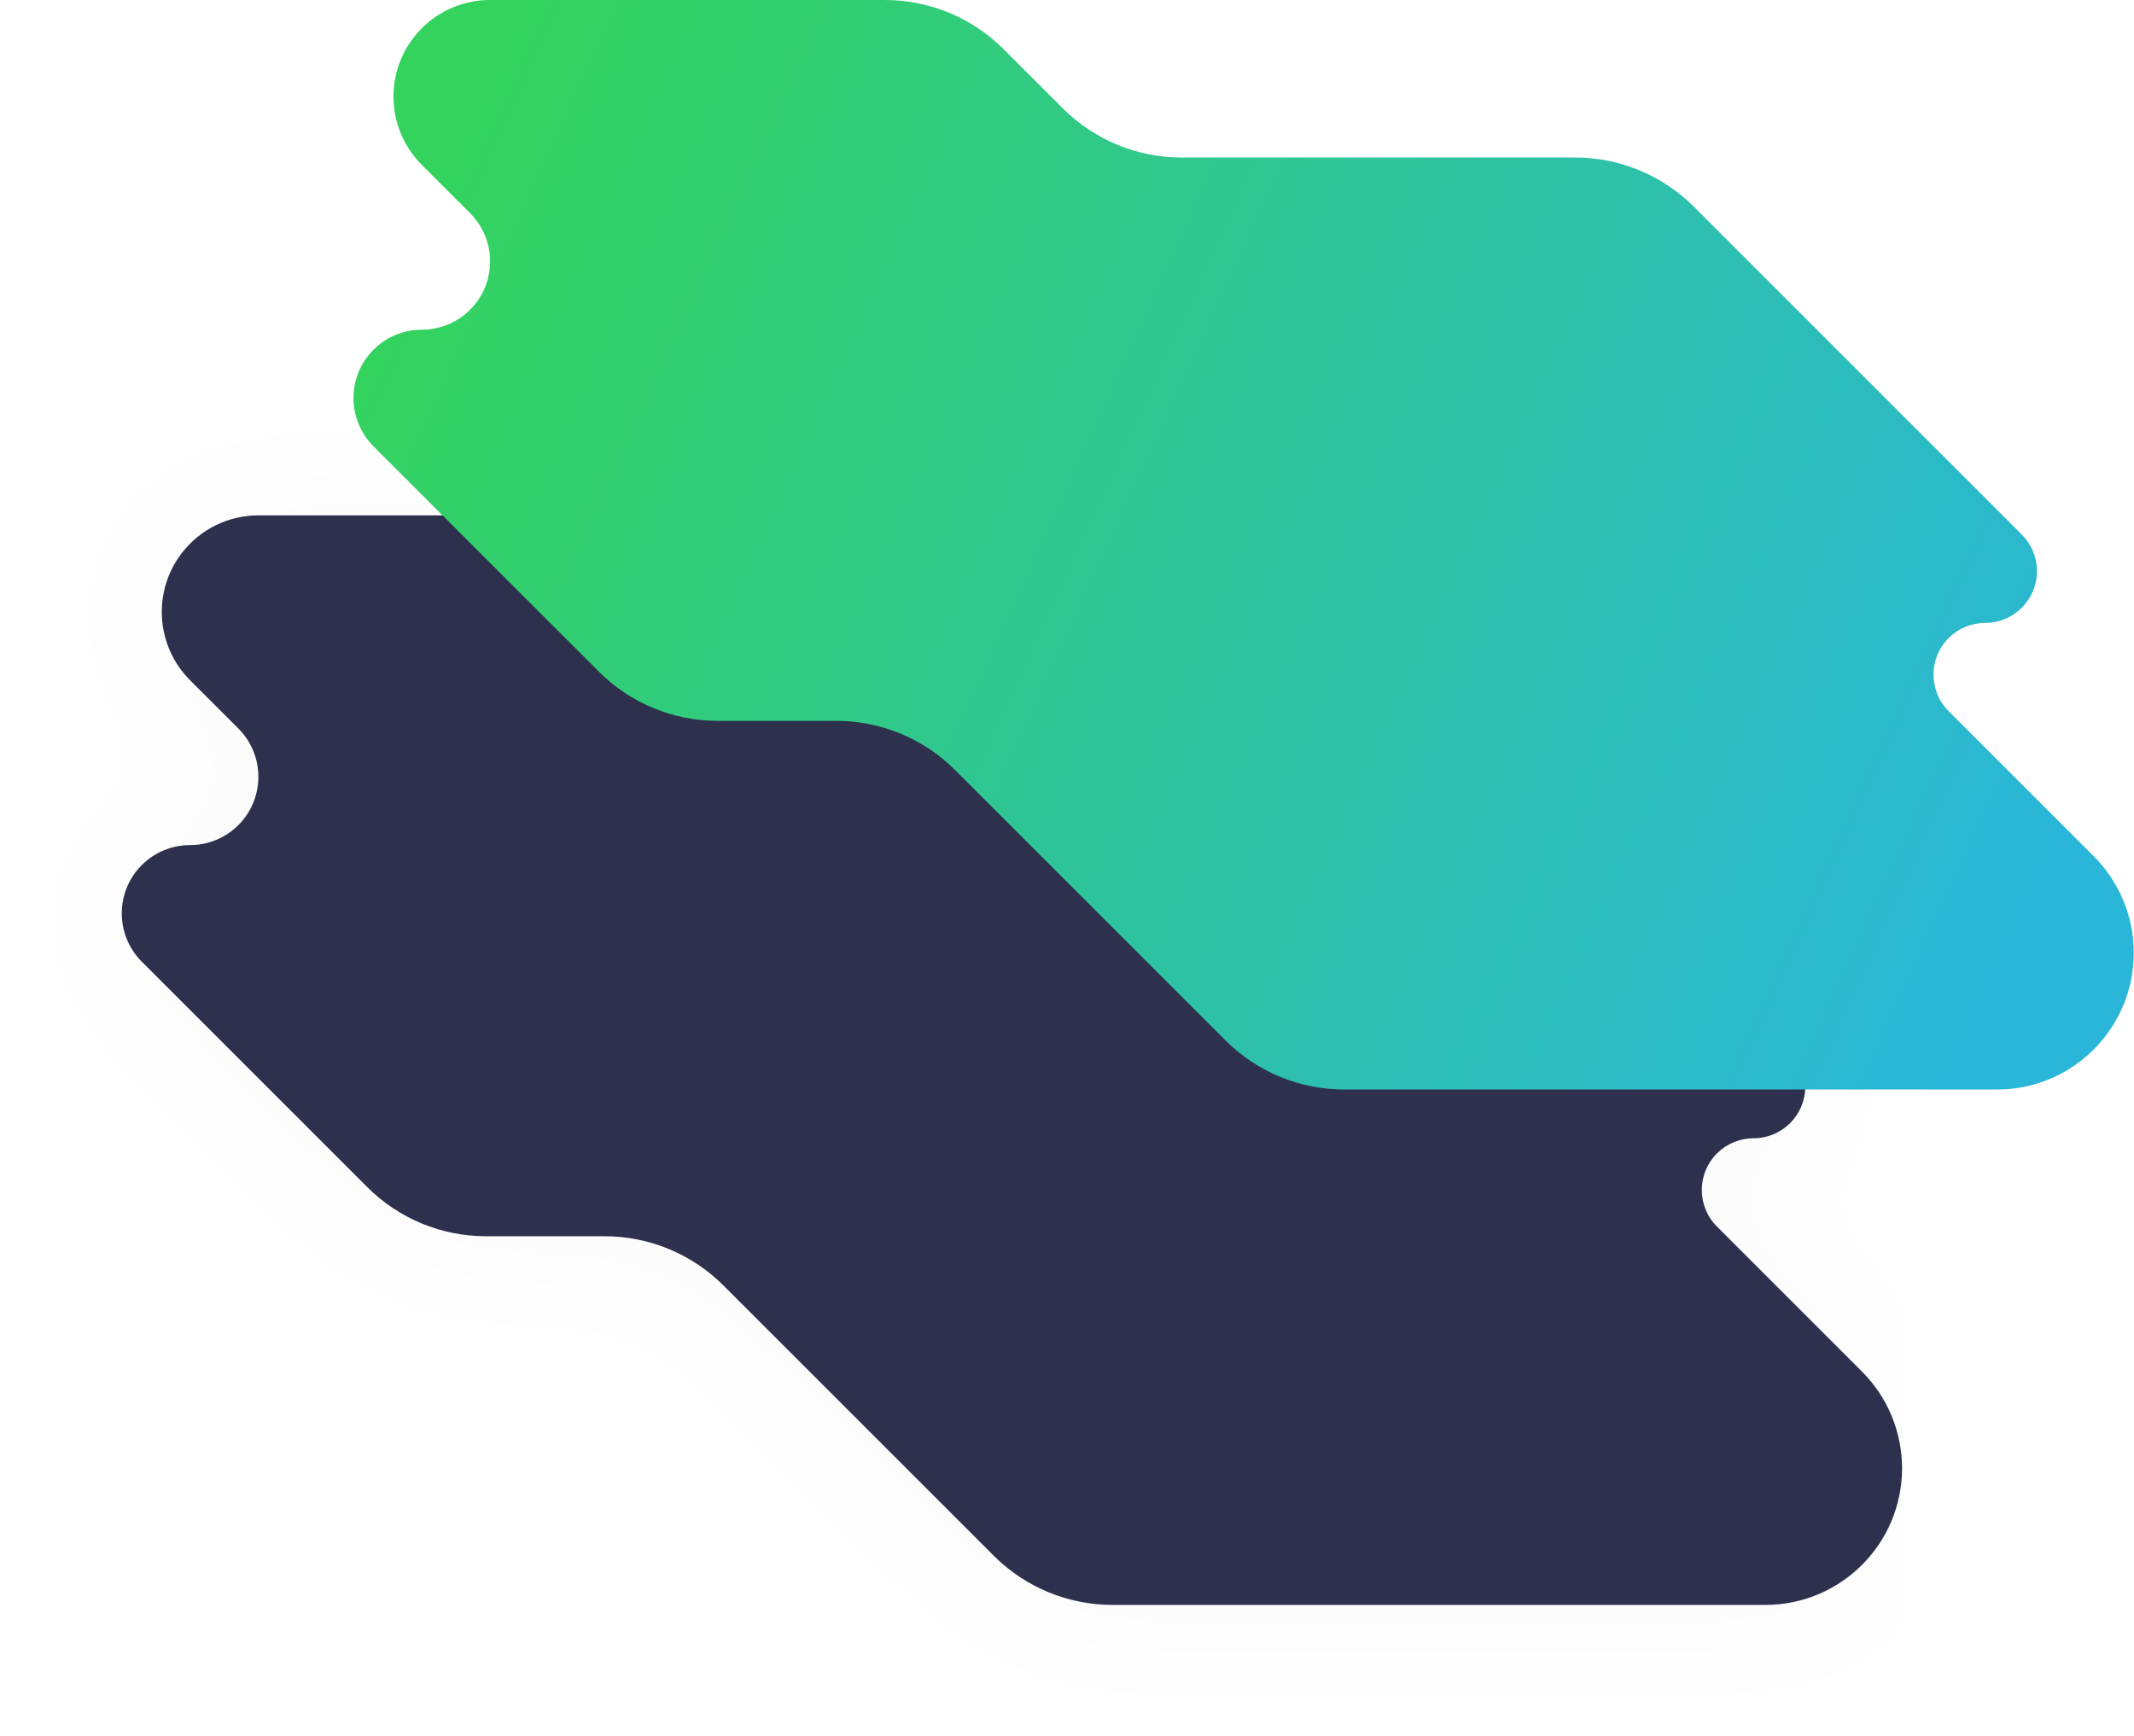
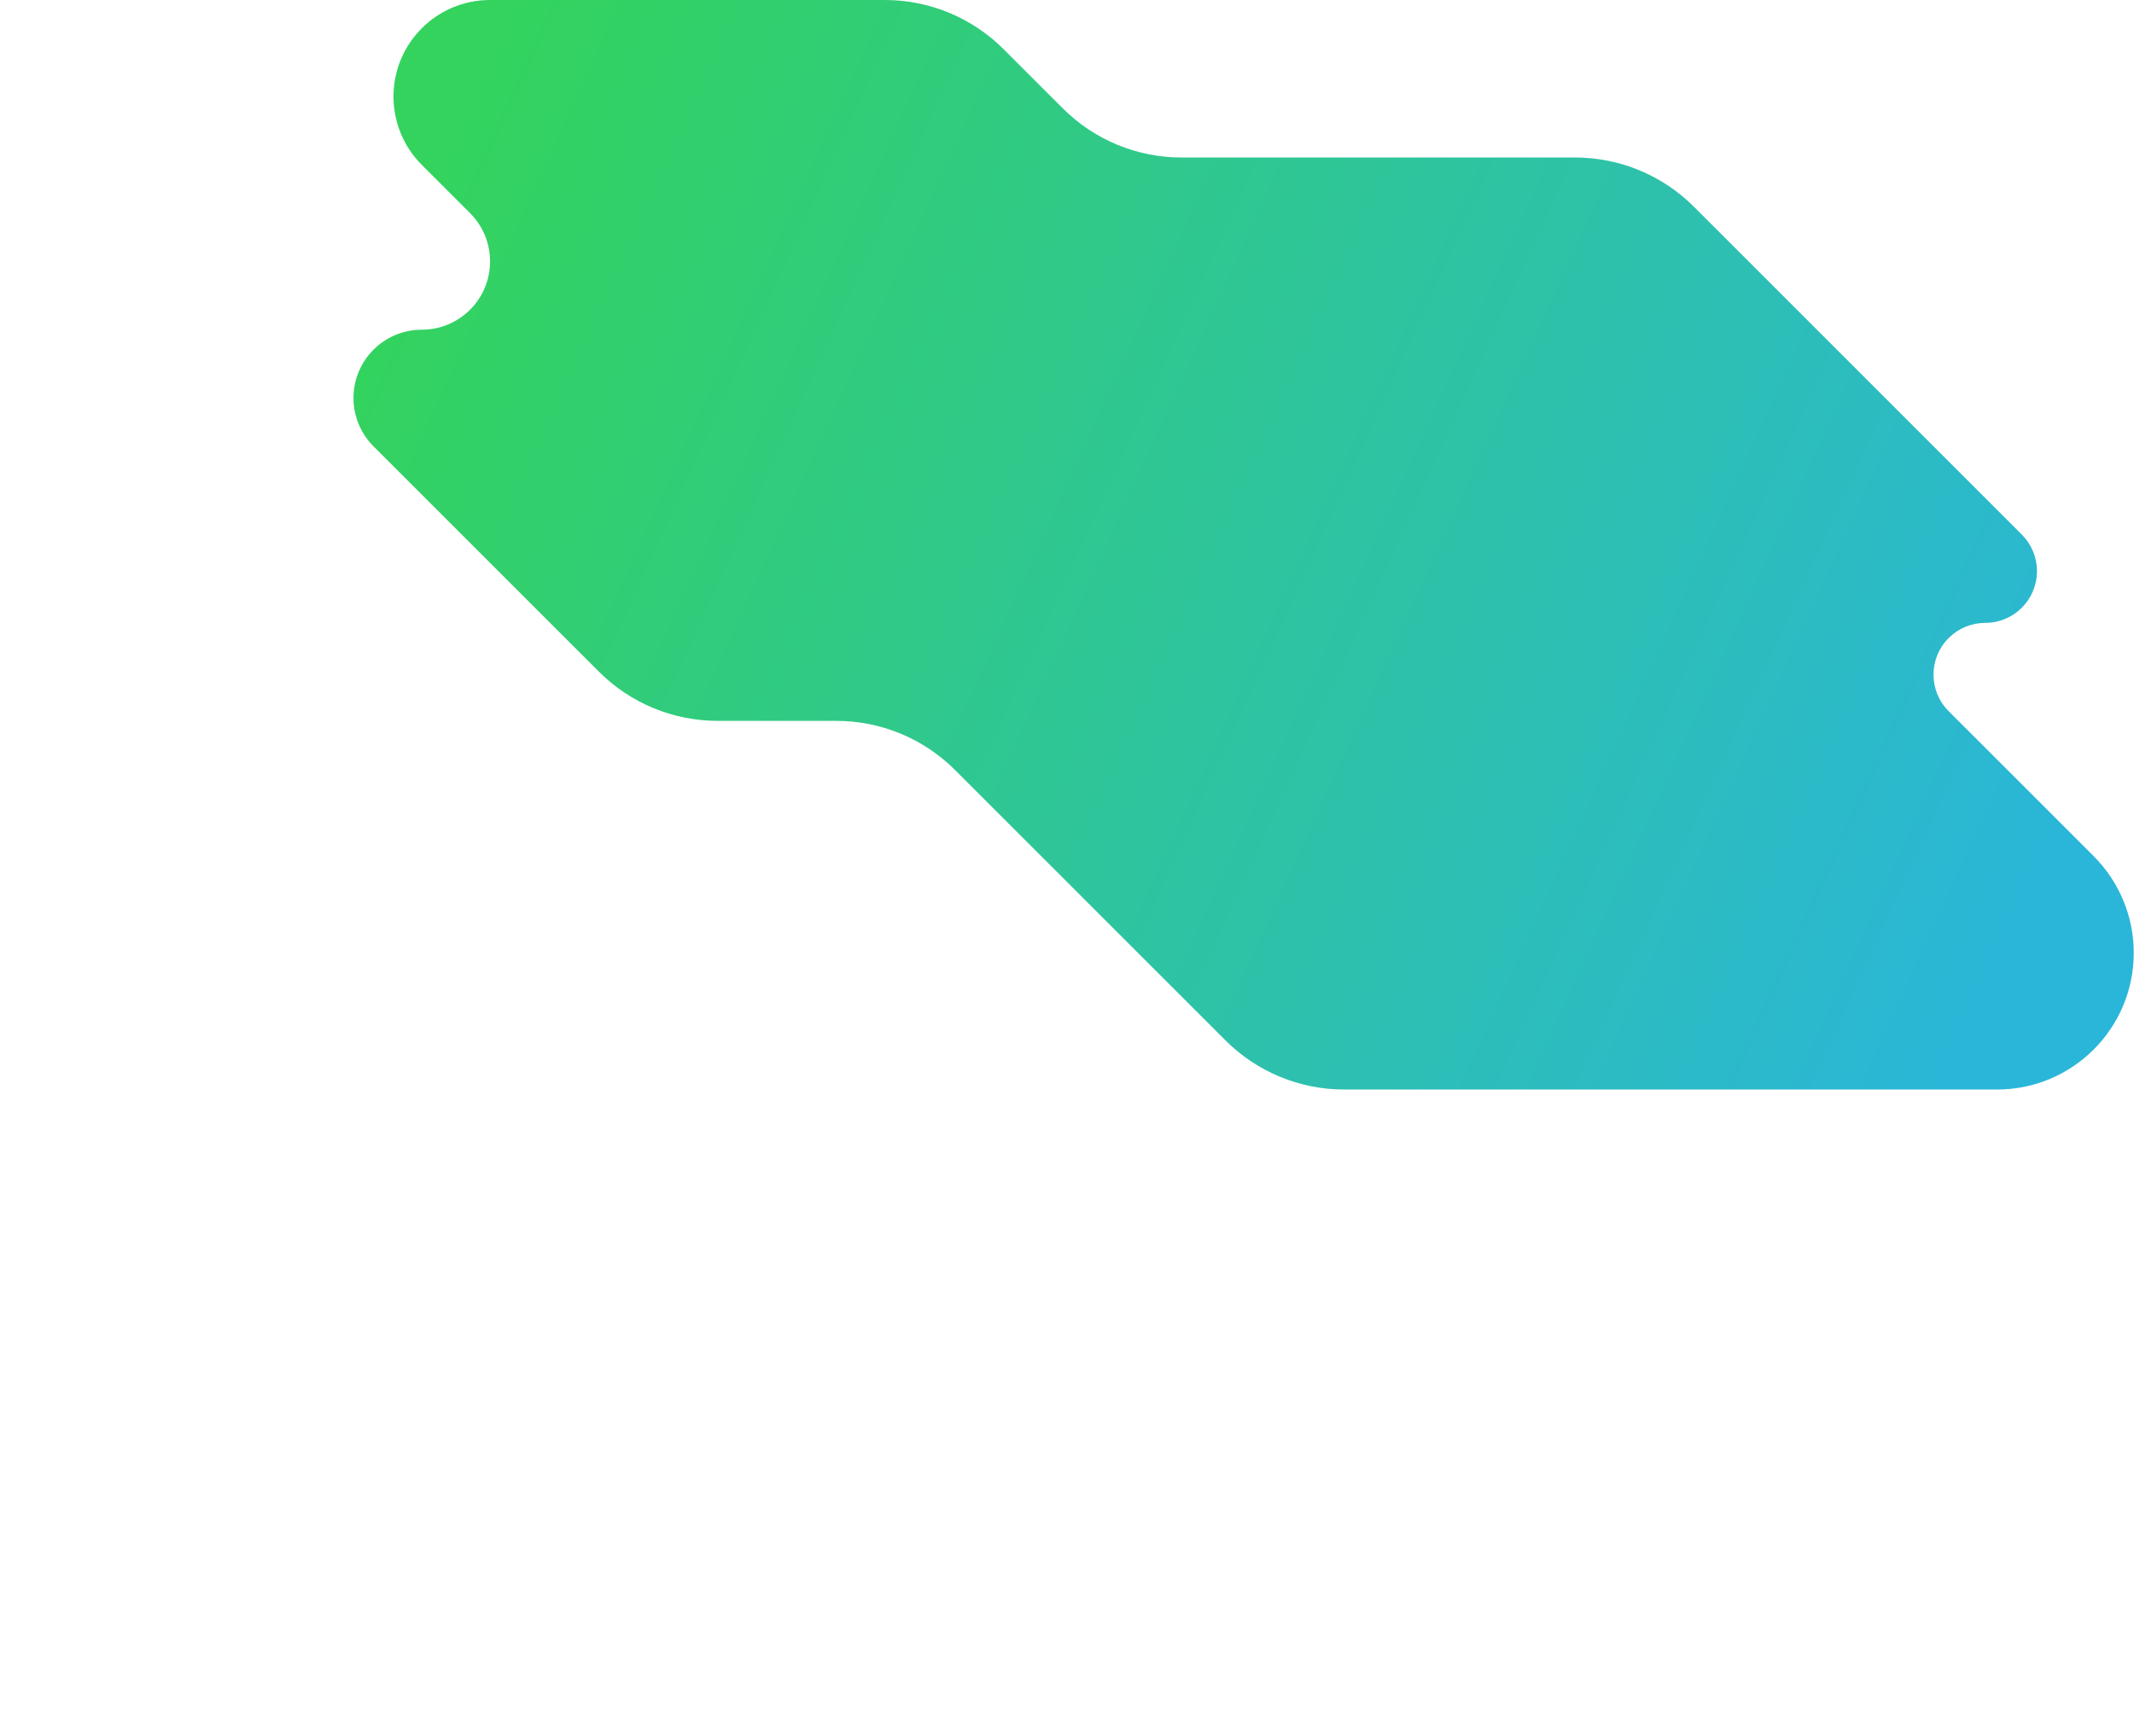
- <svg xmlns="http://www.w3.org/2000/svg" xmlns:xlink="http://www.w3.org/1999/xlink" width="1271" height="1034">
+ <svg xmlns="http://www.w3.org/2000/svg" xmlnsXlink="http://www.w3.org/1999/xlink" width="1271" height="1034">
  <defs>
    <linearGradient id="c" x1="0%" x2="99.58%" y1="36.147%" y2="63.736%">
      <stop offset="0%" stop-color="#33D35E" />
      <stop offset="100%" stop-color="#2AB6D9" />
    </linearGradient>
    <filter id="a" width="104.9%" height="135.9%" x="-4.8%" y="-17.6%" filterUnits="objectBoundingBox">
      <feOffset dy="2" in="SourceAlpha" result="shadowOffsetOuter1" />
      <feGaussianBlur in="shadowOffsetOuter1" result="shadowBlurOuter1" stdDeviation="38.5" />
      <feColorMatrix in="shadowBlurOuter1" values="0 0 0 0 0 0 0 0 0 0 0 0 0 0 0 0 0 0 0.024 0" />
    </filter>
    <path id="b" d="M69.445 572.84L203.73 707.112a100 100 0 0070.708 29.286h70.693a100 100 0 0170.708 29.287l161.04 161.027A100 100 0 00647.584 956h388.853c44.964 0 81.415-36.45 81.415-81.414a81.414 81.414 0 00-23.848-57.57l-86.392-86.386c-12.033-12.032-12.034-31.54-.002-43.574a30.812 30.812 0 0121.788-9.025c17.017 0 30.812-13.795 30.812-30.812 0-8.172-3.246-16.01-9.025-21.788L855.85 430.11a100 100 0 00-70.708-29.287H550.7a100 100 0 01-70.708-29.287l-35.253-35.25A100 100 0 00374.032 307H138.88c-31.769 0-57.523 25.754-57.523 57.523a57.523 57.523 0 0016.85 40.676l28.761 28.76c15.886 15.884 15.887 41.64.003 57.525a40.676 40.676 0 01-28.764 11.915c-22.465 0-40.677 18.211-40.677 40.676a40.676 40.676 0 0011.915 28.764z" />
  </defs>
-   <g fill="none" fill-rule="evenodd" transform="translate(15)">
-     <use fill="#000" filter="url(#a)" xlink:href="#b" />
-     <use fill="#2D314D" xlink:href="#b" />
+   <g fill="none" fillRule="evenodd" transform="translate(15)">
+     <use fill="#000" filter="url(#a)" xlinkHref="#b" />
+     <use fill="#2D314D" xlinkHref="#b" />
    <path fill="url(#c)" d="M207.445 265.84L341.73 400.112a100 100 0 0070.708 29.286h70.693a100 100 0 0170.708 29.287l161.04 161.027A100 100 0 00785.584 649h388.853c44.964 0 81.415-36.45 81.415-81.414a81.414 81.414 0 00-23.848-57.57l-86.392-86.386c-12.033-12.032-12.034-31.54-.002-43.574a30.812 30.812 0 0121.788-9.025c17.017 0 30.812-13.795 30.812-30.812 0-8.172-3.246-16.01-9.025-21.788L993.85 123.11a100 100 0 00-70.708-29.287H688.7a100 100 0 01-70.708-29.287l-35.253-35.25A100 100 0 00512.032 0H276.88c-31.769 0-57.523 25.754-57.523 57.523a57.523 57.523 0 0016.85 40.676l28.761 28.76c15.886 15.884 15.887 41.64.003 57.525a40.676 40.676 0 01-28.764 11.915c-22.465 0-40.677 18.211-40.677 40.676a40.676 40.676 0 0011.915 28.764z" />
  </g>
</svg>
